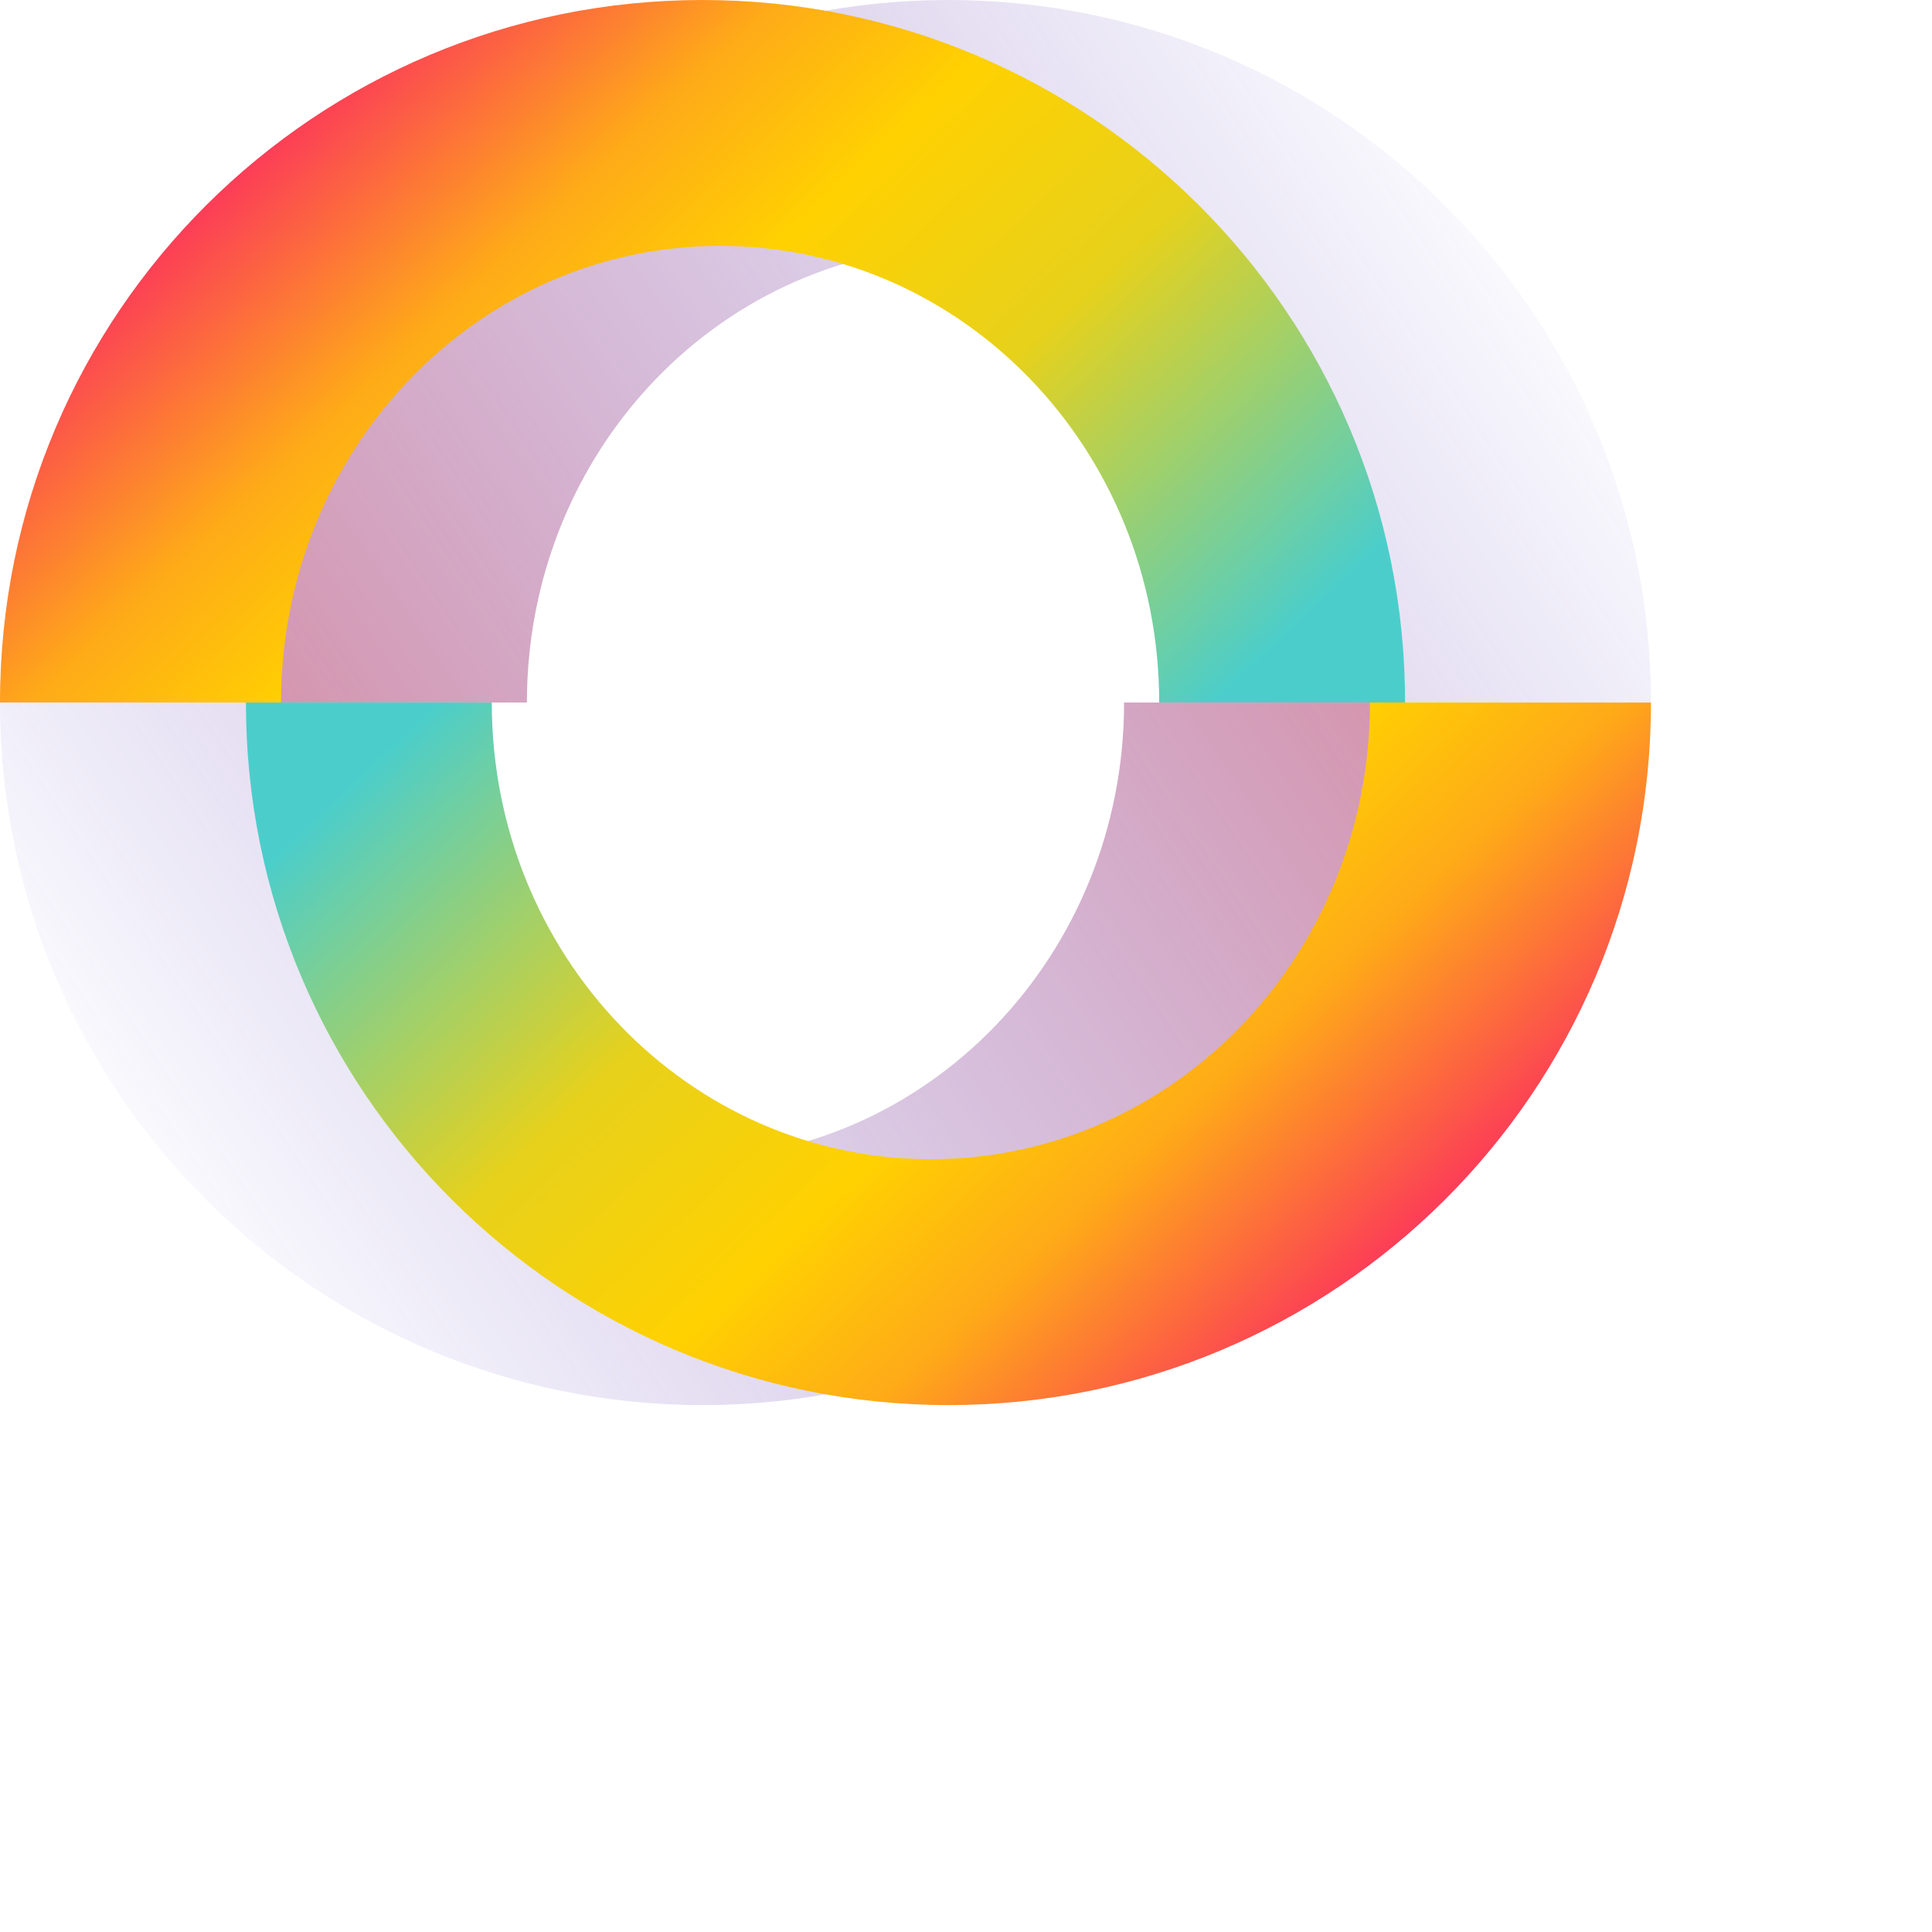
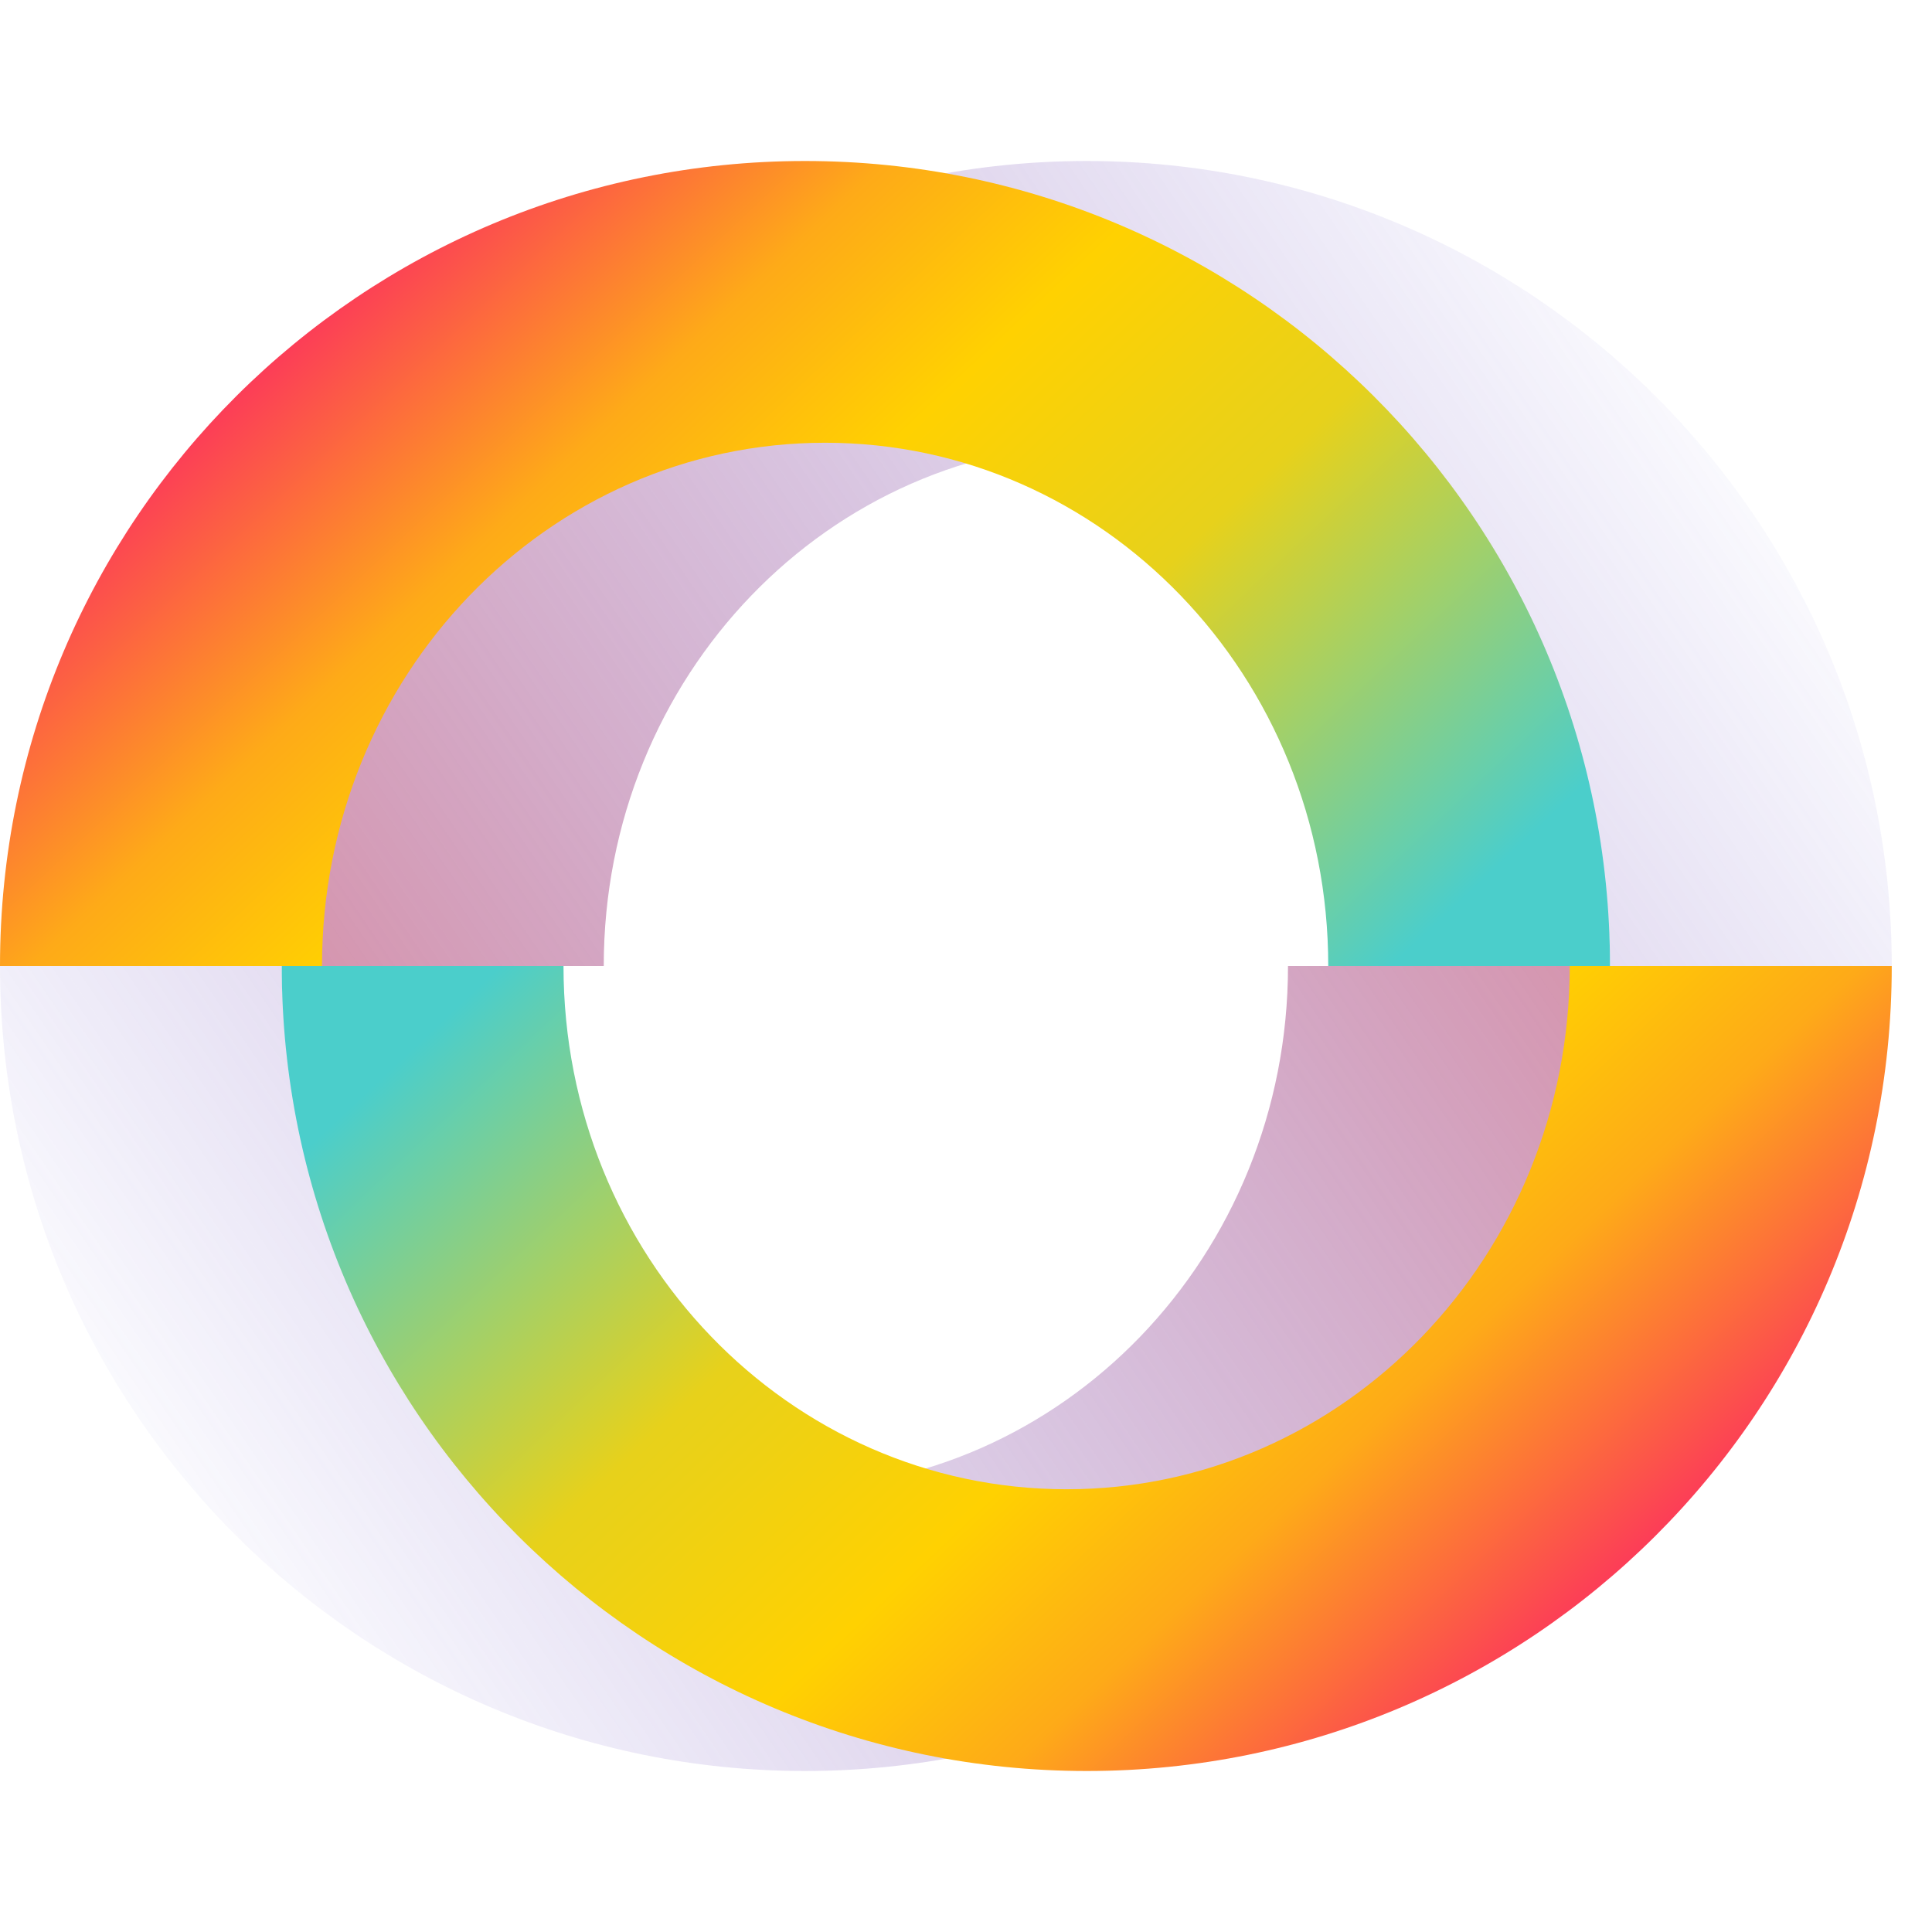
- <svg xmlns="http://www.w3.org/2000/svg" width="55" height="55" fill="none" viewBox="0 0 55 55">
+ <svg xmlns="http://www.w3.org/2000/svg" width="55" height="55" fill="none" viewBox="0 0 48 40">
  <path fill="url(#paint0_linear)" fill-rule="evenodd" d="M 40 20 C 40 20 40 20 40 20 C 40 12.8 34.4 7 27.5 7 C 20.6 7 15 12.8 15 20 L 15 20 L 40 20 Z M 7 20 C 7 20 7 20 7 20 C 7 8.9 16 0 27 0 C 38 0 47 8.9 47 20 V 20 L 7 20 Z" clip-rule="evenodd" />
  <path fill="url(#paint1_linear)" fill-rule="evenodd" d="M 33 20 C 33 20 33 20 33 20 C 33 12.8 27.4 7 20.5 7 C 13.6 7 8 12.8 8 20 L 8 20 L 33 20 Z M 0 20 C 0 20 0 20 0 20 C 0 8.9 9 0 20 0 C 31 0 40 8.9 40 20 V 20 L 0 20 Z" clip-rule="evenodd" />
  <path fill="url(#paint2_linear)" fill-rule="evenodd" d="M 7 20 C 7 20 7 20 7 20 C 7 27.2 12.6 33 19.5 33 C 26.4 33 32 27.2 32 20 L 32 20 L 7 20 Z M 40 20 C 40 20 40 20 40 20 C 40 31.1 31 40 20 40 C 9 40 0 31.1 0 20 L 0 20 L 40 20 Z" clip-rule="evenodd" />
  <path fill="url(#paint3_linear)" fill-rule="evenodd" d="M 14 20 C 14 20 14 20 14 20 C 14 27.2 19.6 33 26.5 33 C 33.4 33 39 27.2 39 20 L 39 20 L 14 20 Z M 47 20 C 47 20 47 20 47 20 C 47 31.1 38 40 27 40 C 16 40 7 31.1 7 20 V 20 L 47 20 Z" clip-rule="evenodd" />
  <defs>
    <linearGradient x1="30.807" x2="-19.861" y1="-12.609" y2="21.986" gradientUnits="userSpaceOnUse" id="paint0_linear">
      <stop stop-opacity=".01" stop-color="#564bce" />
      <stop offset="1" stop-color="#fc5847" />
    </linearGradient>
    <linearGradient x1="45.599" x2="23.901" y1="9.623" y2="-13.433" gradientUnits="userSpaceOnUse" id="paint1_linear">
      <stop stop-color="#4bcecb" />
      <stop offset=".35" stop-color="#e7d11b" />
      <stop offset=".567" stop-color="#ffd101" />
      <stop offset=".732" stop-color="#feaa18" />
      <stop offset="1" stop-color="#fb2267" />
    </linearGradient>
    <linearGradient x1="16.193" x2="66.861" y1="52.609" y2="18.014" gradientUnits="userSpaceOnUse" id="paint2_linear">
      <stop stop-opacity=".01" stop-color="#564bce" />
      <stop offset="1" stop-color="#fc5847" />
    </linearGradient>
    <linearGradient x1="1.402" x2="23.099" y1="30.377" y2="53.433" gradientUnits="userSpaceOnUse" id="paint3_linear">
      <stop stop-color="#4bcecb" />
      <stop offset=".35" stop-color="#e7d11b" />
      <stop offset=".567" stop-color="#ffd101" />
      <stop offset=".732" stop-color="#feaa18" />
      <stop offset="1" stop-color="#fb2267" />
    </linearGradient>
  </defs>
</svg>
